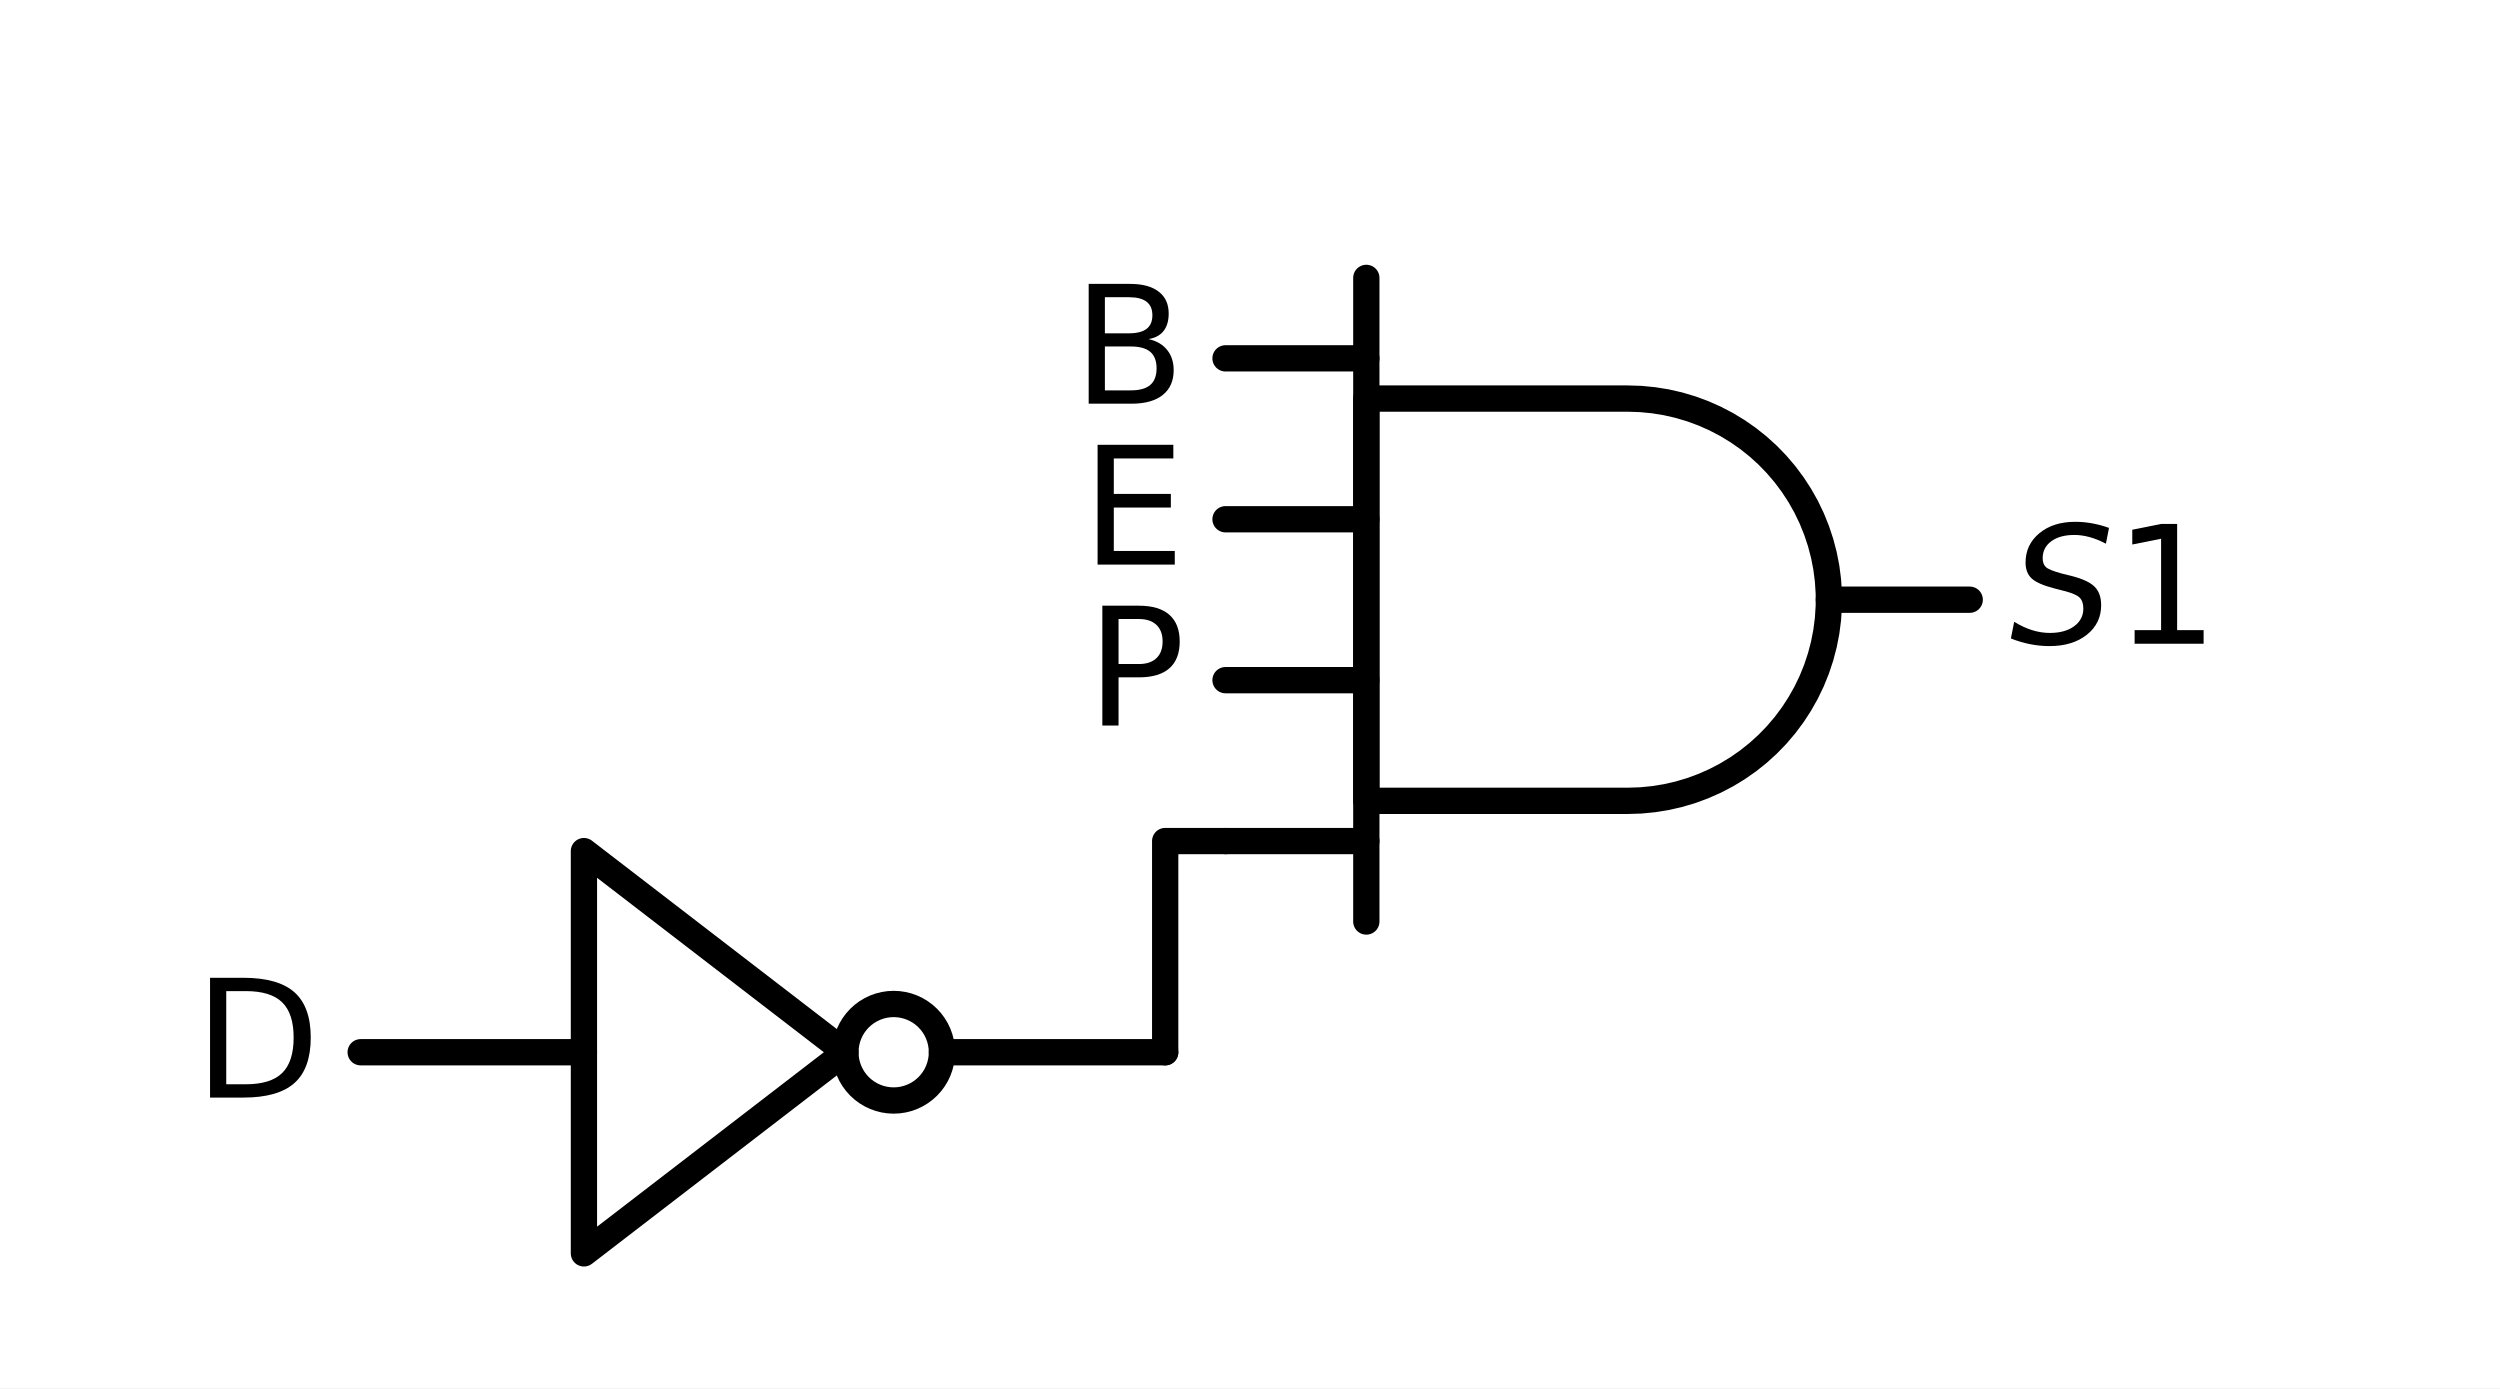
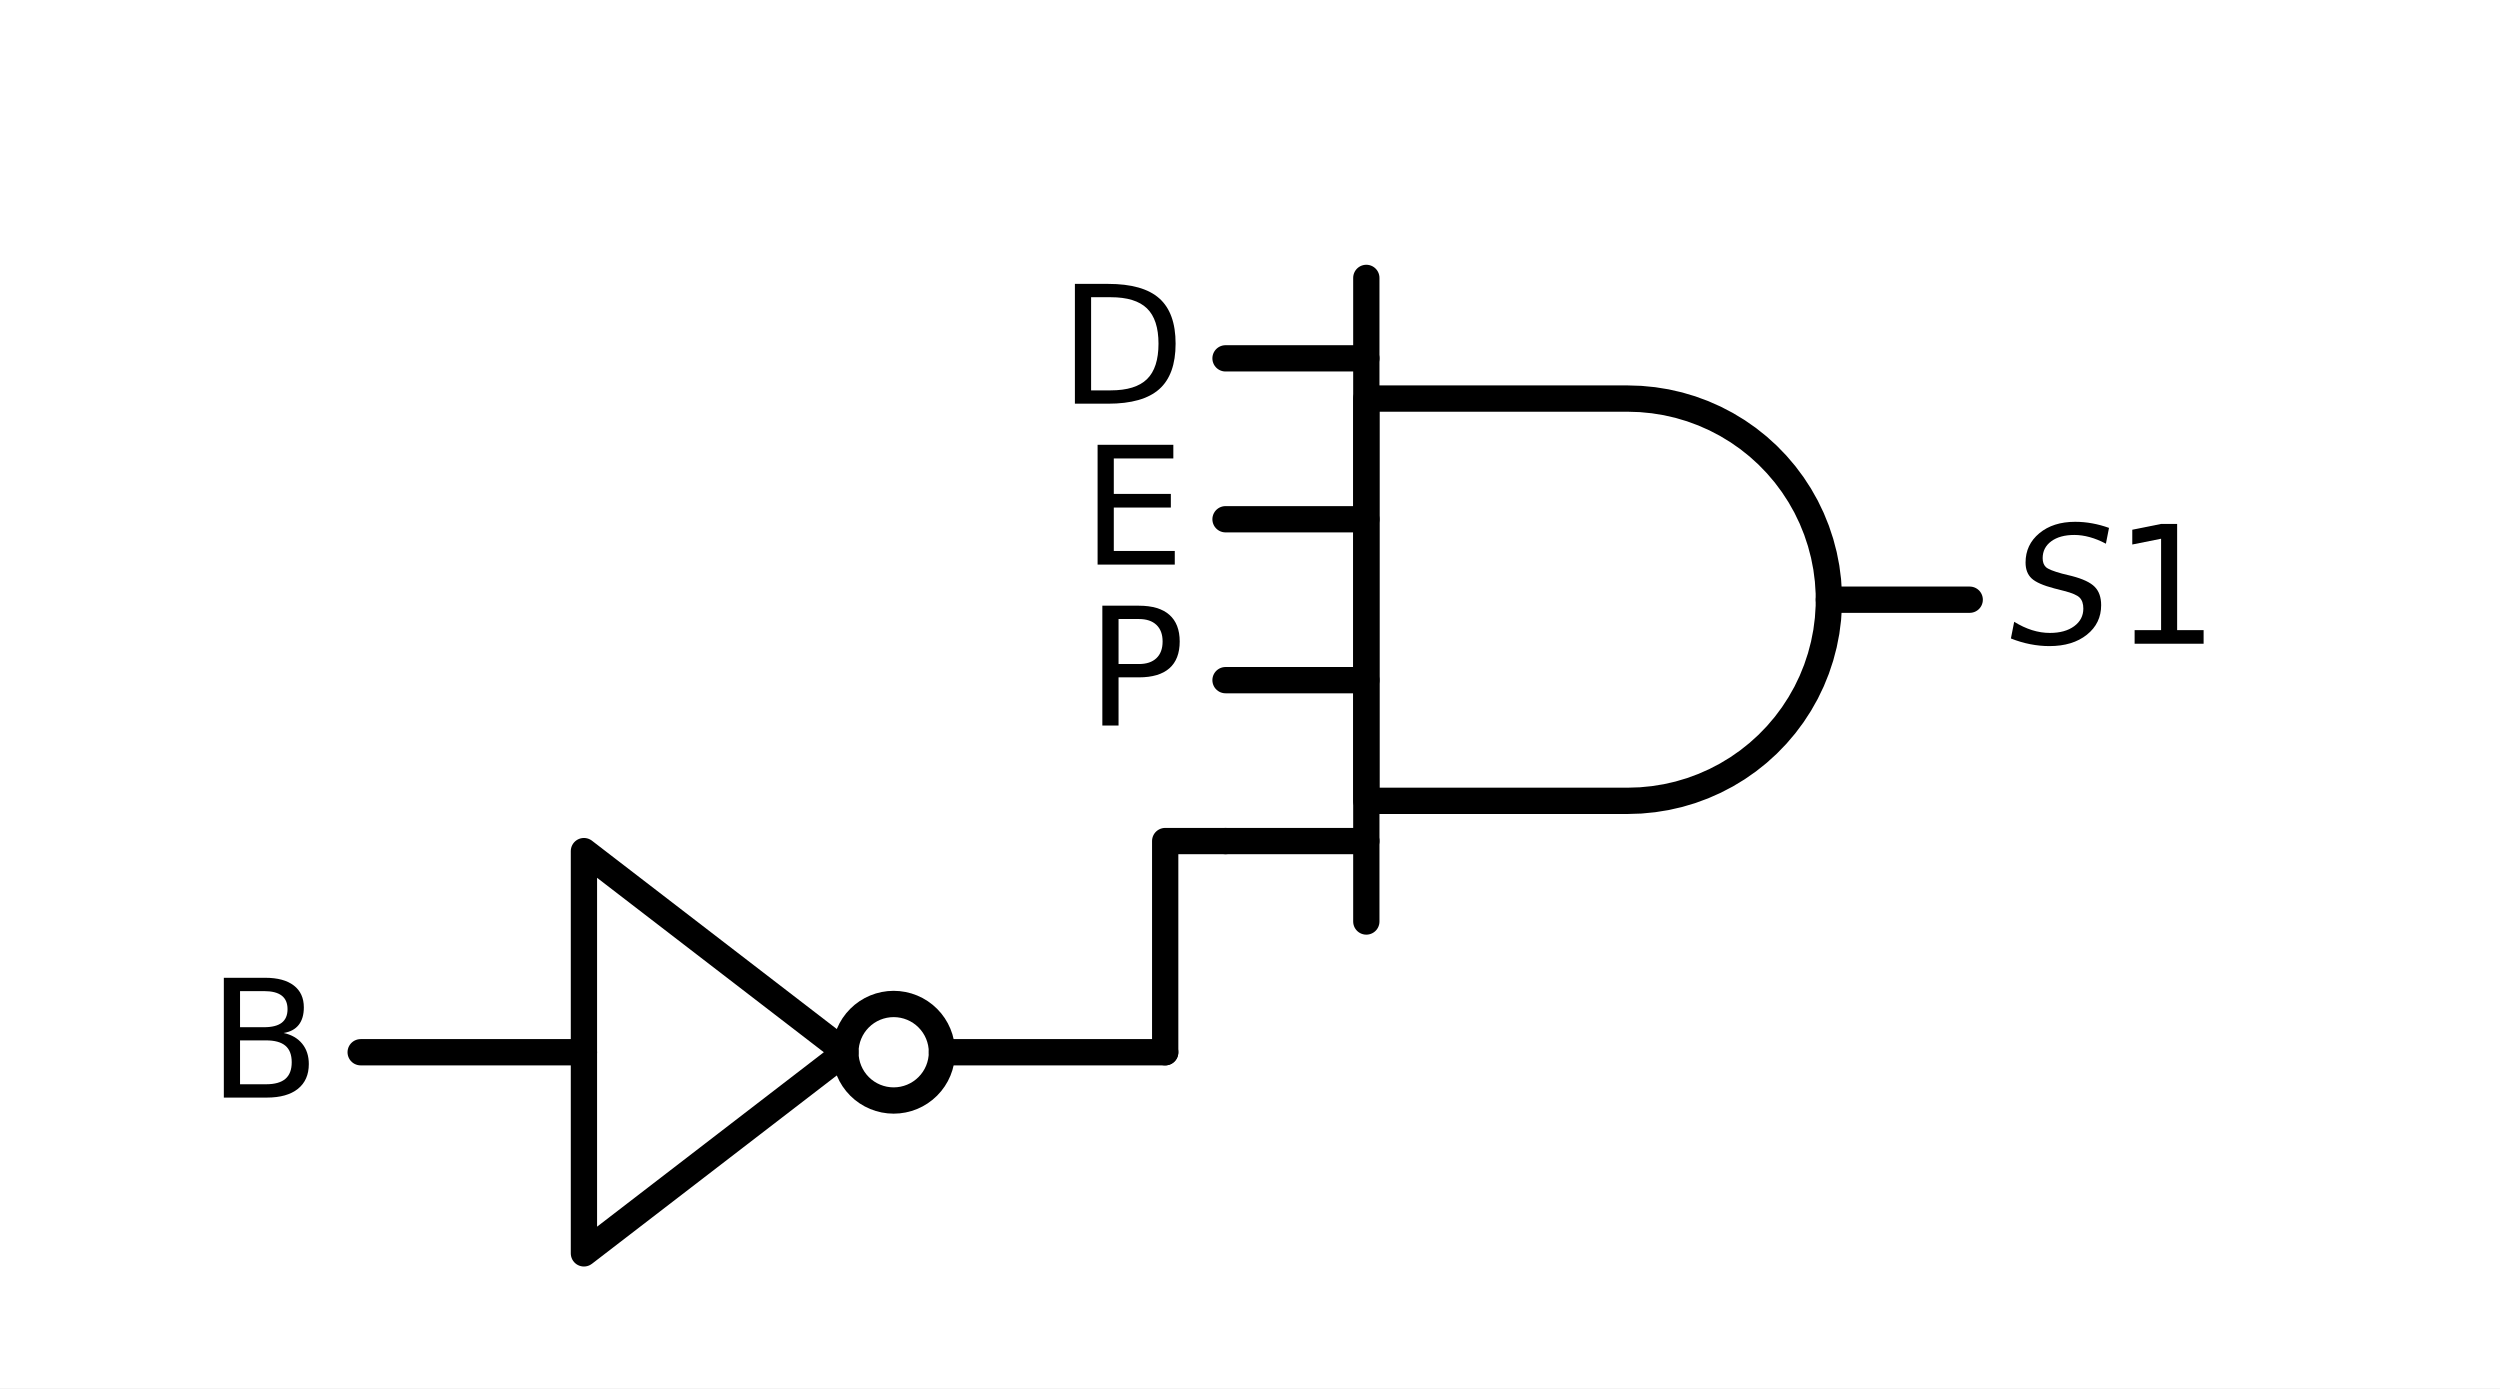
<svg xmlns="http://www.w3.org/2000/svg" xmlns:xlink="http://www.w3.org/1999/xlink" width="190.177pt" height="105.605pt" viewBox="0 0 190.177 105.605" version="1.1">
  <defs>
    <style type="text/css">*{stroke-linejoin: round; stroke-linecap: butt}</style>
  </defs>
  <g id="figure_1">
    <g id="patch_1">
      <path d="M 0 105.605  L 190.177 105.605  L 190.177 0  L 0 0  z " style="fill: #ffffff" />
    </g>
    <g id="axes_1">
      <g id="patch_2">
-         <path d="M 67.982 83.717  C 68.956 83.717 69.89 83.33 70.578 82.641  C 71.267 81.953 71.654 81.019 71.654 80.045  C 71.654 79.071 71.267 78.137 70.578 77.449  C 69.89 76.76 68.956 76.373 67.982 76.373  C 67.008 76.373 66.074 76.76 65.385 77.449  C 64.697 78.137 64.31 79.071 64.31 80.045  C 64.31 81.019 64.697 81.953 65.385 82.641  C 66.074 83.33 67.008 83.717 67.982 83.717  L 67.982 83.717  z " clip-path="url(#p4fc7e21518)" style="fill: none; stroke: #000000; stroke-width: 2; stroke-linejoin: miter" />
+         <path d="M 67.982 83.717  C 68.956 83.717 69.89 83.33 70.578 82.641  C 71.267 81.953 71.654 81.019 71.654 80.045  C 71.654 79.071 71.267 78.137 70.578 77.449  C 69.89 76.76 68.956 76.373 67.982 76.373  C 67.008 76.373 66.074 76.76 65.385 77.449  C 64.697 78.137 64.31 79.071 64.31 80.045  C 64.31 81.019 64.697 81.953 65.385 82.641  C 66.074 83.33 67.008 83.717 67.982 83.717  L 67.982 83.717  z " clip-path="url(#p1c6f8ef709)" style="fill: none; stroke: #000000; stroke-width: 2; stroke-linejoin: miter" />
      </g>
      <g id="line2d_1">
-         <path d="M 123.827 60.92  L 124.807 60.889  L 125.783 60.794  L 126.752 60.638  L 127.708 60.42  L 128.648 60.141  L 129.568 59.802  L 130.465 59.405  L 131.335 58.951  L 132.173 58.443  L 132.978 57.882  L 133.745 57.27  L 134.471 56.611  L 135.153 55.906  L 135.789 55.159  L 136.375 54.373  L 136.91 53.551  L 137.392 52.697  L 137.817 51.813  L 138.185 50.904  L 138.494 49.973  L 138.743 49.025  L 138.931 48.062  L 139.056 47.089  L 139.119 46.11  L 139.119 45.13  L 139.056 44.151  L 138.931 43.178  L 138.743 42.215  L 138.494 41.267  L 138.185 40.336  L 137.817 39.427  L 137.392 38.543  L 136.91 37.689  L 136.375 36.867  L 135.789 36.081  L 135.153 35.334  L 134.471 34.629  L 133.745 33.97  L 132.978 33.358  L 132.173 32.797  L 131.335 32.289  L 130.465 31.835  L 129.568 31.438  L 128.648 31.099  L 127.708 30.82  L 126.752 30.602  L 125.783 30.446  L 124.807 30.351  L 123.827 30.32  L 123.827 30.32  L 103.937 30.32  L 103.937 45.62  L 103.937 60.92  L 123.827 60.92  " clip-path="url(#p4fc7e21518)" style="fill: none; stroke: #000000; stroke-width: 2; stroke-linecap: round" />
+         <path d="M 123.827 60.92  L 124.807 60.889  L 125.783 60.794  L 126.752 60.638  L 127.708 60.42  L 128.648 60.141  L 129.568 59.802  L 130.465 59.405  L 131.335 58.951  L 132.173 58.443  L 132.978 57.882  L 133.745 57.27  L 134.471 56.611  L 135.153 55.906  L 135.789 55.159  L 136.375 54.373  L 136.91 53.551  L 137.392 52.697  L 137.817 51.813  L 138.185 50.904  L 138.494 49.973  L 138.743 49.025  L 138.931 48.062  L 139.056 47.089  L 139.119 46.11  L 139.119 45.13  L 139.056 44.151  L 138.931 43.178  L 138.743 42.215  L 138.494 41.267  L 138.185 40.336  L 137.817 39.427  L 137.392 38.543  L 136.91 37.689  L 136.375 36.867  L 135.789 36.081  L 135.153 35.334  L 134.471 34.629  L 133.745 33.97  L 132.978 33.358  L 132.173 32.797  L 131.335 32.289  L 130.465 31.835  L 129.568 31.438  L 128.648 31.099  L 127.708 30.82  L 126.752 30.602  L 125.783 30.446  L 124.807 30.351  L 123.827 30.32  L 123.827 30.32  L 103.937 30.32  L 103.937 45.62  L 103.937 60.92  L 123.827 60.92  " clip-path="url(#p1c6f8ef709)" style="fill: none; stroke: #000000; stroke-width: 2; stroke-linecap: round" />
      </g>
      <g id="line2d_2">
-         <path d="M 93.227 63.98  L 103.937 63.98  " clip-path="url(#p4fc7e21518)" style="fill: none; stroke: #000000; stroke-width: 2; stroke-linecap: round" />
+         <path d="M 93.227 63.98  L 103.937 63.98  " clip-path="url(#p1c6f8ef709)" style="fill: none; stroke: #000000; stroke-width: 2; stroke-linecap: round" />
      </g>
      <g id="line2d_3">
-         <path d="M 93.227 51.74  L 103.937 51.74  " clip-path="url(#p4fc7e21518)" style="fill: none; stroke: #000000; stroke-width: 2; stroke-linecap: round" />
+         <path d="M 93.227 51.74  L 103.937 51.74  " clip-path="url(#p1c6f8ef709)" style="fill: none; stroke: #000000; stroke-width: 2; stroke-linecap: round" />
      </g>
      <g id="line2d_4">
-         <path d="M 93.227 39.5  L 103.937 39.5  " clip-path="url(#p4fc7e21518)" style="fill: none; stroke: #000000; stroke-width: 2; stroke-linecap: round" />
+         <path d="M 93.227 39.5  L 103.937 39.5  " clip-path="url(#p1c6f8ef709)" style="fill: none; stroke: #000000; stroke-width: 2; stroke-linecap: round" />
      </g>
      <g id="line2d_5">
-         <path d="M 93.227 27.26  L 103.937 27.26  " clip-path="url(#p4fc7e21518)" style="fill: none; stroke: #000000; stroke-width: 2; stroke-linecap: round" />
+         <path d="M 93.227 27.26  L 103.937 27.26  " clip-path="url(#p1c6f8ef709)" style="fill: none; stroke: #000000; stroke-width: 2; stroke-linecap: round" />
      </g>
      <g id="line2d_6">
-         <path d="M 103.937 21.14  L 103.937 70.1  " clip-path="url(#p4fc7e21518)" style="fill: none; stroke: #000000; stroke-width: 2; stroke-linecap: round" />
+         <path d="M 103.937 21.14  L 103.937 70.1  " clip-path="url(#p1c6f8ef709)" style="fill: none; stroke: #000000; stroke-width: 2; stroke-linecap: round" />
      </g>
      <g id="line2d_7">
-         <path d="M 139.127 45.62  L 149.837 45.62  " clip-path="url(#p4fc7e21518)" style="fill: none; stroke: #000000; stroke-width: 2; stroke-linecap: round" />
+         <path d="M 139.127 45.62  L 149.837 45.62  " clip-path="url(#p1c6f8ef709)" style="fill: none; stroke: #000000; stroke-width: 2; stroke-linecap: round" />
      </g>
      <g id="line2d_8">
-         <path d="M 27.437 80.045  L 44.42 80.045  M 71.654 80.045  L 88.637 80.045  " clip-path="url(#p4fc7e21518)" style="fill: none; stroke: #000000; stroke-width: 2; stroke-linecap: round" />
+         <path d="M 27.437 80.045  L 44.42 80.045  M 71.654 80.045  L 88.637 80.045  " clip-path="url(#p1c6f8ef709)" style="fill: none; stroke: #000000; stroke-width: 2; stroke-linecap: round" />
      </g>
      <g id="line2d_9">
-         <path d="M 44.42 64.745  L 64.31 80.045  L 44.42 95.345  L 44.42 64.745  " clip-path="url(#p4fc7e21518)" style="fill: none; stroke: #000000; stroke-width: 2; stroke-linecap: round" />
+         <path d="M 44.42 64.745  L 64.31 80.045  L 44.42 95.345  L 44.42 64.745  " clip-path="url(#p1c6f8ef709)" style="fill: none; stroke: #000000; stroke-width: 2; stroke-linecap: round" />
      </g>
      <g id="line2d_10">
-         <path d="M 93.227 63.98  L 88.637 63.98  L 88.637 80.045  " clip-path="url(#p4fc7e21518)" style="fill: none; stroke: #000000; stroke-width: 2; stroke-linecap: round" />
+         <path d="M 93.227 63.98  L 88.637 63.98  L 88.637 80.045  " clip-path="url(#p1c6f8ef709)" style="fill: none; stroke: #000000; stroke-width: 2; stroke-linecap: round" />
      </g>
      <g id="text_1">
-         <g clip-path="url(#p4fc7e21518)">
+         <g clip-path="url(#p1c6f8ef709)">
          <g transform="translate(152.8968 49.06922) scale(0.125 -0.125)">
            <defs>
              <path id="DejaVuSans-Oblique-53" d="M 3859 4513  L 3738 3897  Q 3422 4066 3111 4152  Q 2800 4238 2509 4238  Q 1944 4238 1609 3991  Q 1275 3744 1275 3334  Q 1275 3109 1398 2989  Q 1522 2869 2034 2731  L 2413 2638  Q 3053 2472 3303 2217  Q 3553 1963 3553 1503  Q 3553 797 2998 353  Q 2444 -91 1538 -91  Q 1166 -91 791 -17  Q 416 56 38 206  L 166 856  Q 513 641 861 531  Q 1209 422 1556 422  Q 2147 422 2503 684  Q 2859 947 2859 1369  Q 2859 1650 2717 1795  Q 2575 1941 2106 2059  L 1728 2156  Q 1081 2325 845 2545  Q 609 2766 609 3163  Q 609 3859 1145 4304  Q 1681 4750 2541 4750  Q 2875 4750 3203 4690  Q 3531 4631 3859 4513  z " transform="scale(0.015625)" />
              <path id="DejaVuSans-31" d="M 794 531  L 1825 531  L 1825 4091  L 703 3866  L 703 4441  L 1819 4666  L 2450 4666  L 2450 531  L 3481 531  L 3481 0  L 794 0  L 794 531  z " transform="scale(0.015625)" />
            </defs>
            <use xlink:href="#DejaVuSans-Oblique-53" transform="translate(0 0.78125)" />
            <use xlink:href="#DejaVuSans-31" transform="translate(63.47656 0.78125)" />
          </g>
        </g>
      </g>
      <g id="text_2">
-         <g clip-path="url(#p4fc7e21518)">
-           <g transform="translate(81.59063 30.70922) scale(0.125 -0.125)">
+         <g clip-path="url(#p1c6f8ef709)">
+           <g transform="translate(80.5418 30.70922) scale(0.125 -0.125)">
            <defs>
-               <path id="DejaVuSans-42" d="M 1259 2228  L 1259 519  L 2272 519  Q 2781 519 3026 730  Q 3272 941 3272 1375  Q 3272 1813 3026 2020  Q 2781 2228 2272 2228  L 1259 2228  z M 1259 4147  L 1259 2741  L 2194 2741  Q 2656 2741 2882 2914  Q 3109 3088 3109 3444  Q 3109 3797 2882 3972  Q 2656 4147 2194 4147  L 1259 4147  z M 628 4666  L 2241 4666  Q 2963 4666 3353 4366  Q 3744 4066 3744 3513  Q 3744 3084 3544 2831  Q 3344 2578 2956 2516  Q 3422 2416 3680 2098  Q 3938 1781 3938 1306  Q 3938 681 3513 340  Q 3088 0 2303 0  L 628 0  L 628 4666  z " transform="scale(0.015625)" />
+               <path id="DejaVuSans-44" d="M 1259 4147  L 1259 519  L 2022 519  Q 2988 519 3436 956  Q 3884 1394 3884 2338  Q 3884 3275 3436 3711  Q 2988 4147 2022 4147  L 1259 4147  z M 628 4666  L 1925 4666  Q 3281 4666 3915 4102  Q 4550 3538 4550 2338  Q 4550 1131 3912 565  Q 3275 0 1925 0  L 628 0  L 628 4666  z " transform="scale(0.015625)" />
            </defs>
-             <use xlink:href="#DejaVuSans-42" />
+             <use xlink:href="#DejaVuSans-44" />
          </g>
        </g>
      </g>
      <g id="text_3">
-         <g clip-path="url(#p4fc7e21518)">
+         <g clip-path="url(#p1c6f8ef709)">
          <g transform="translate(82.26836 42.94922) scale(0.125 -0.125)">
            <defs>
              <path id="DejaVuSans-45" d="M 628 4666  L 3578 4666  L 3578 4134  L 1259 4134  L 1259 2753  L 3481 2753  L 3481 2222  L 1259 2222  L 1259 531  L 3634 531  L 3634 0  L 628 0  L 628 4666  z " transform="scale(0.015625)" />
            </defs>
            <use xlink:href="#DejaVuSans-45" />
          </g>
        </g>
      </g>
      <g id="text_4">
-         <g clip-path="url(#p4fc7e21518)">
+         <g clip-path="url(#p1c6f8ef709)">
          <g transform="translate(82.62969 55.18922) scale(0.125 -0.125)">
            <defs>
              <path id="DejaVuSans-50" d="M 1259 4147  L 1259 2394  L 2053 2394  Q 2494 2394 2734 2622  Q 2975 2850 2975 3272  Q 2975 3691 2734 3919  Q 2494 4147 2053 4147  L 1259 4147  z M 628 4666  L 2053 4666  Q 2838 4666 3239 4311  Q 3641 3956 3641 3272  Q 3641 2581 3239 2228  Q 2838 1875 2053 1875  L 1259 1875  L 1259 0  L 628 0  L 628 4666  z " transform="scale(0.015625)" />
            </defs>
            <use xlink:href="#DejaVuSans-50" />
          </g>
        </g>
      </g>
      <g id="text_5">
-         <g clip-path="url(#p4fc7e21518)">
-           <g transform="translate(14.7518 83.49422) scale(0.125 -0.125)">
+         <g clip-path="url(#p1c6f8ef709)">
+           <g transform="translate(15.80063 83.49422) scale(0.125 -0.125)">
            <defs>
-               <path id="DejaVuSans-44" d="M 1259 4147  L 1259 519  L 2022 519  Q 2988 519 3436 956  Q 3884 1394 3884 2338  Q 3884 3275 3436 3711  Q 2988 4147 2022 4147  L 1259 4147  z M 628 4666  L 1925 4666  Q 3281 4666 3915 4102  Q 4550 3538 4550 2338  Q 4550 1131 3912 565  Q 3275 0 1925 0  L 628 0  L 628 4666  z " transform="scale(0.015625)" />
+               <path id="DejaVuSans-42" d="M 1259 2228  L 1259 519  L 2272 519  Q 2781 519 3026 730  Q 3272 941 3272 1375  Q 3272 1813 3026 2020  Q 2781 2228 2272 2228  L 1259 2228  z M 1259 4147  L 1259 2741  L 2194 2741  Q 2656 2741 2882 2914  Q 3109 3088 3109 3444  Q 3109 3797 2882 3972  Q 2656 4147 2194 4147  L 1259 4147  z M 628 4666  L 2241 4666  Q 2963 4666 3353 4366  Q 3744 4066 3744 3513  Q 3744 3084 3544 2831  Q 3344 2578 2956 2516  Q 3422 2416 3680 2098  Q 3938 1781 3938 1306  Q 3938 681 3513 340  Q 3088 0 2303 0  L 628 0  L 628 4666  z " transform="scale(0.015625)" />
            </defs>
-             <use xlink:href="#DejaVuSans-44" />
+             <use xlink:href="#DejaVuSans-42" />
          </g>
        </g>
      </g>
    </g>
  </g>
  <defs>
-     <clipPath id="p4fc7e21518">
+     <clipPath id="p1c6f8ef709">
      <rect x="7.2" y="7.2" width="175.777" height="91.205" />
    </clipPath>
  </defs>
</svg>
